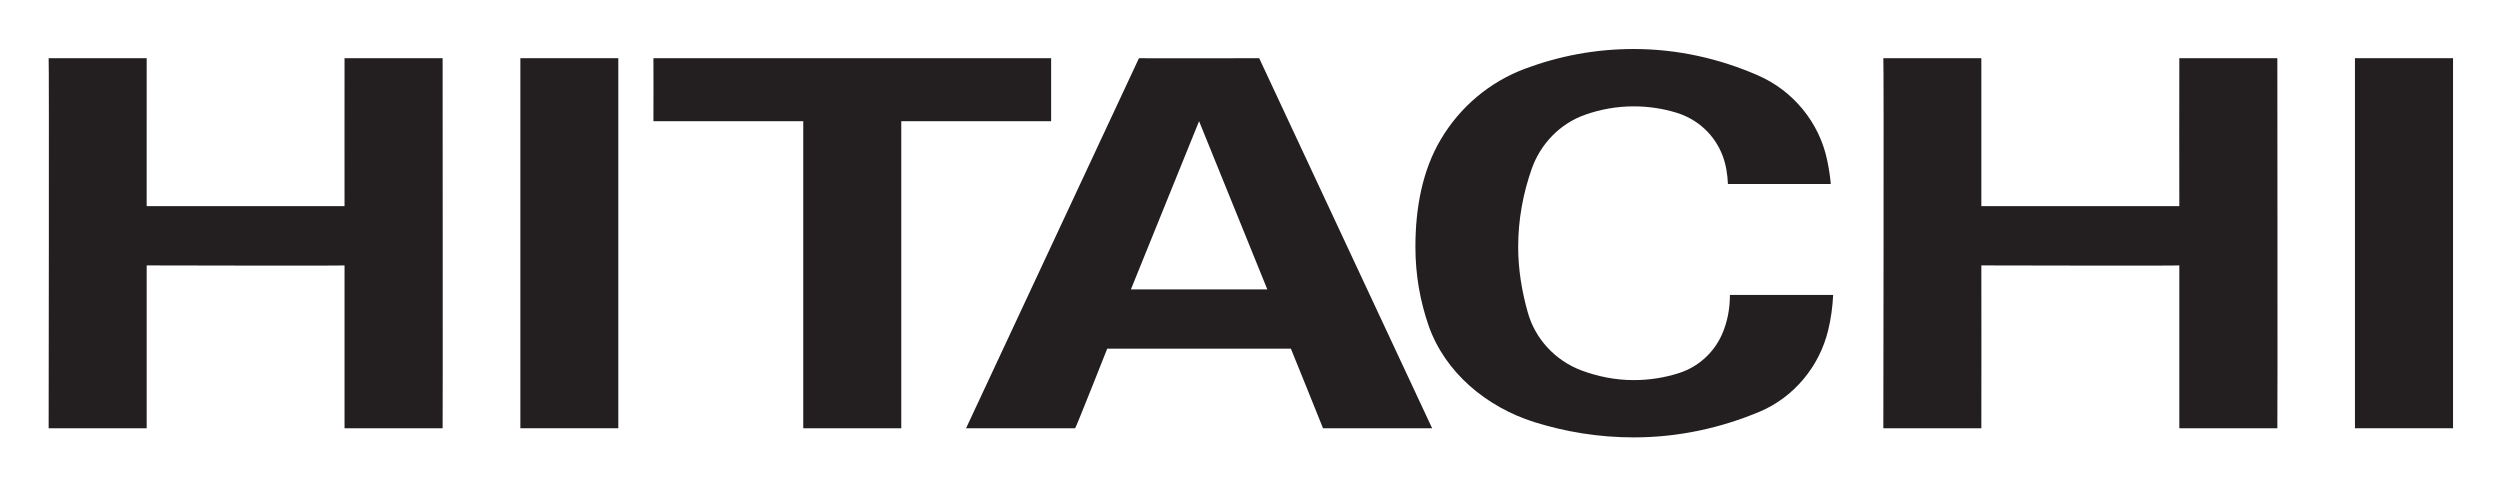
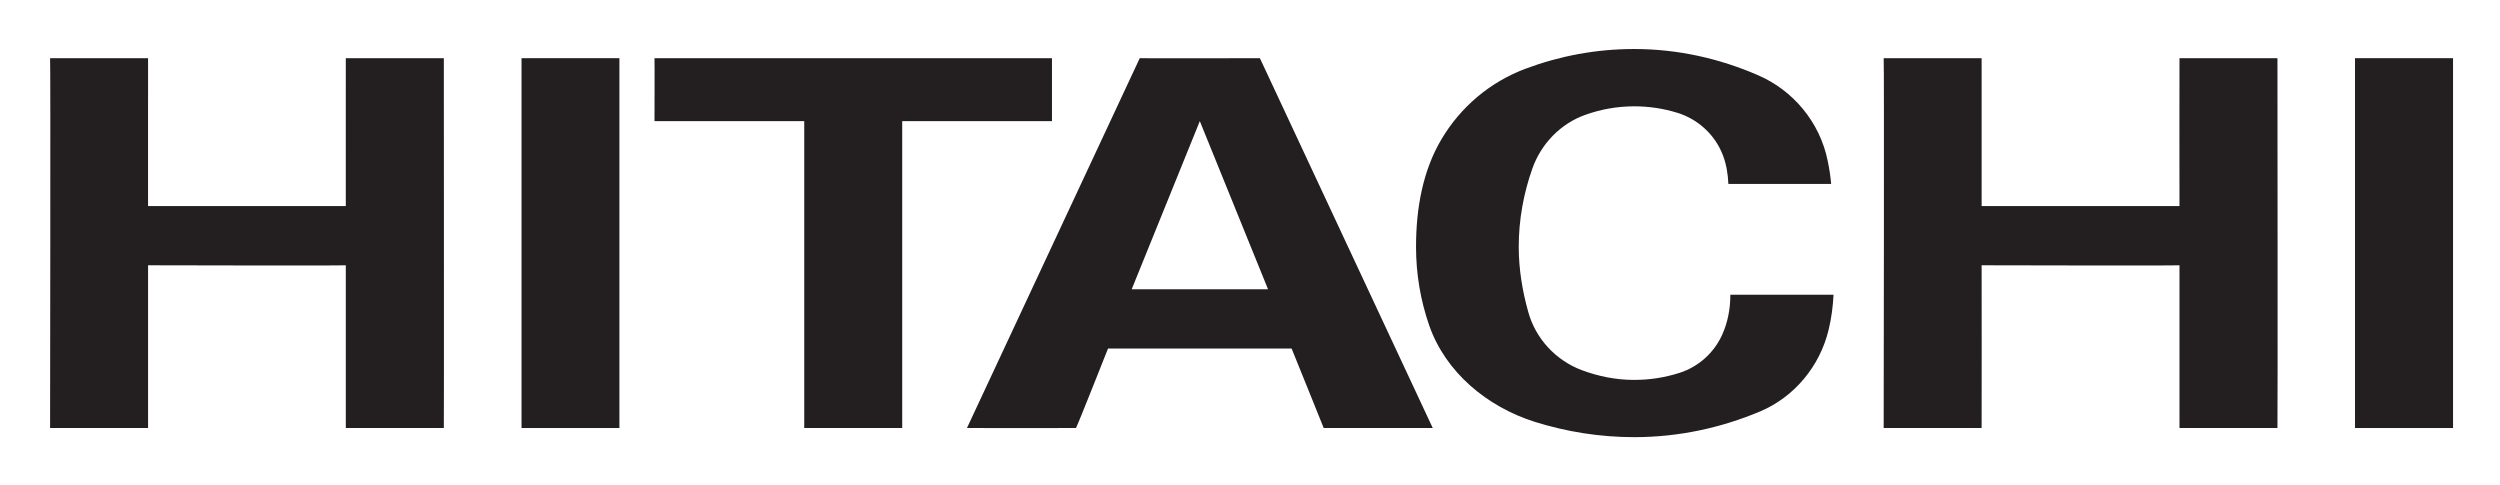
- <svg xmlns="http://www.w3.org/2000/svg" role="img" viewBox="21.88 16.88 864.24 167.74">
+ <svg xmlns="http://www.w3.org/2000/svg" role="img" viewBox="21.37 16.87 864.76 167.76">
  <g fill="#231f20" fill-opacity="1" fill-rule="nonzero" stroke="none" transform="matrix(1.33333 0 0 -1.33333 0 204.84) scale(.1)">
    <path d="M5301.18 1258.82V875.188h513.3c0-1.372-.43 383.632 0 383.632h254.16s.9-958.422 0-959.461h-254.16V721.57c0-1.25-513.3 0-513.3 0 .45-1.621 0-422.461 0-422.211h-254.12s1.6 959.461 0 959.461h254.12" />
    <path d="M2889.38 1258.82v-163.28h-388.51V299.359h-254.16v796.181h-388.48s.52 163.16 0 163.28c.52-.12 1031.15 0 1031.15 0" />
    <path d="M3877.23 299.359h-282.89c.42 0-83.32 206.289-83.32 206.289h-476.2s-81.72-206.519-83.17-206.289c.19-.23-282.82 0-282.82 0l448.28 959.461c0-.64 311.7 0 311.7 0zm-604.28 796.181l-176.76-436.216h353.76l-177 436.216" />
    <path d="M6269.85 299.359h254.3v959.461h-254.3V299.359" />
    <path d="M544.422 1258.82s-.137-386.449 0-383.632h512.968c0-1.372-.15 383.632 0 383.632h254.32s.63-958.422 0-959.461h-254.32V721.57c0-1.25-512.968 0-512.968 0 .109-1.621-.137-422.461 0-422.211H290.223s1.425 959.461 0 959.461h254.199" />
    <path d="M1513.27 299.359h253.93v959.461h-253.93V299.359" />
    <path d="M3868.11 565.32c-22.26 64.336-34.24 132.27-34.24 204.239 0 100.742 17.93 198.476 66.25 279.391 49.59 83.52 125.86 148.17 218.05 182.62 87.95 32.89 182.36 51.07 281.6 51.07 114.14 0 222.29-25.05 320.69-67.71 91.64-39.25 160.88-122.01 181.25-221.735 4.08-19.652 7.42-40.097 9.12-60.55h-266.68c-1.04 25.375-5.18 50.898-13.97 73.845-20.09 53.07-64.22 94.21-119.1 110.87-35.29 10.84-72.58 16.58-111.31 16.58-44.24 0-86.58-7.8-125.8-21.74-65.04-22.77-115.88-75.55-138.65-140.63-22.25-63.203-35-131.304-35-202.011 0-58.438 9.51-114.922 24.51-168.438 19.12-70.019 71.62-126.051 138.62-151.461 42.57-15.941 88.26-25.469 136.32-25.469 41.02 0 80.35 6.289 117.6 18.297 49.57 15.703 90.02 52.481 111.06 99.551 14.02 31.469 20.87 66.27 20.87 103.051H4917c-1.52-31.117-5.8-62.133-12.83-91.098-22.83-94.863-89.32-174.371-177.68-211.621-100.54-42.242-210.54-66.699-326.72-66.699-89.92 0-176.48 14.219-257.73 39.668-123.97 39.199-231.31 128.398-273.93 249.98" />
  </g>
</svg>
